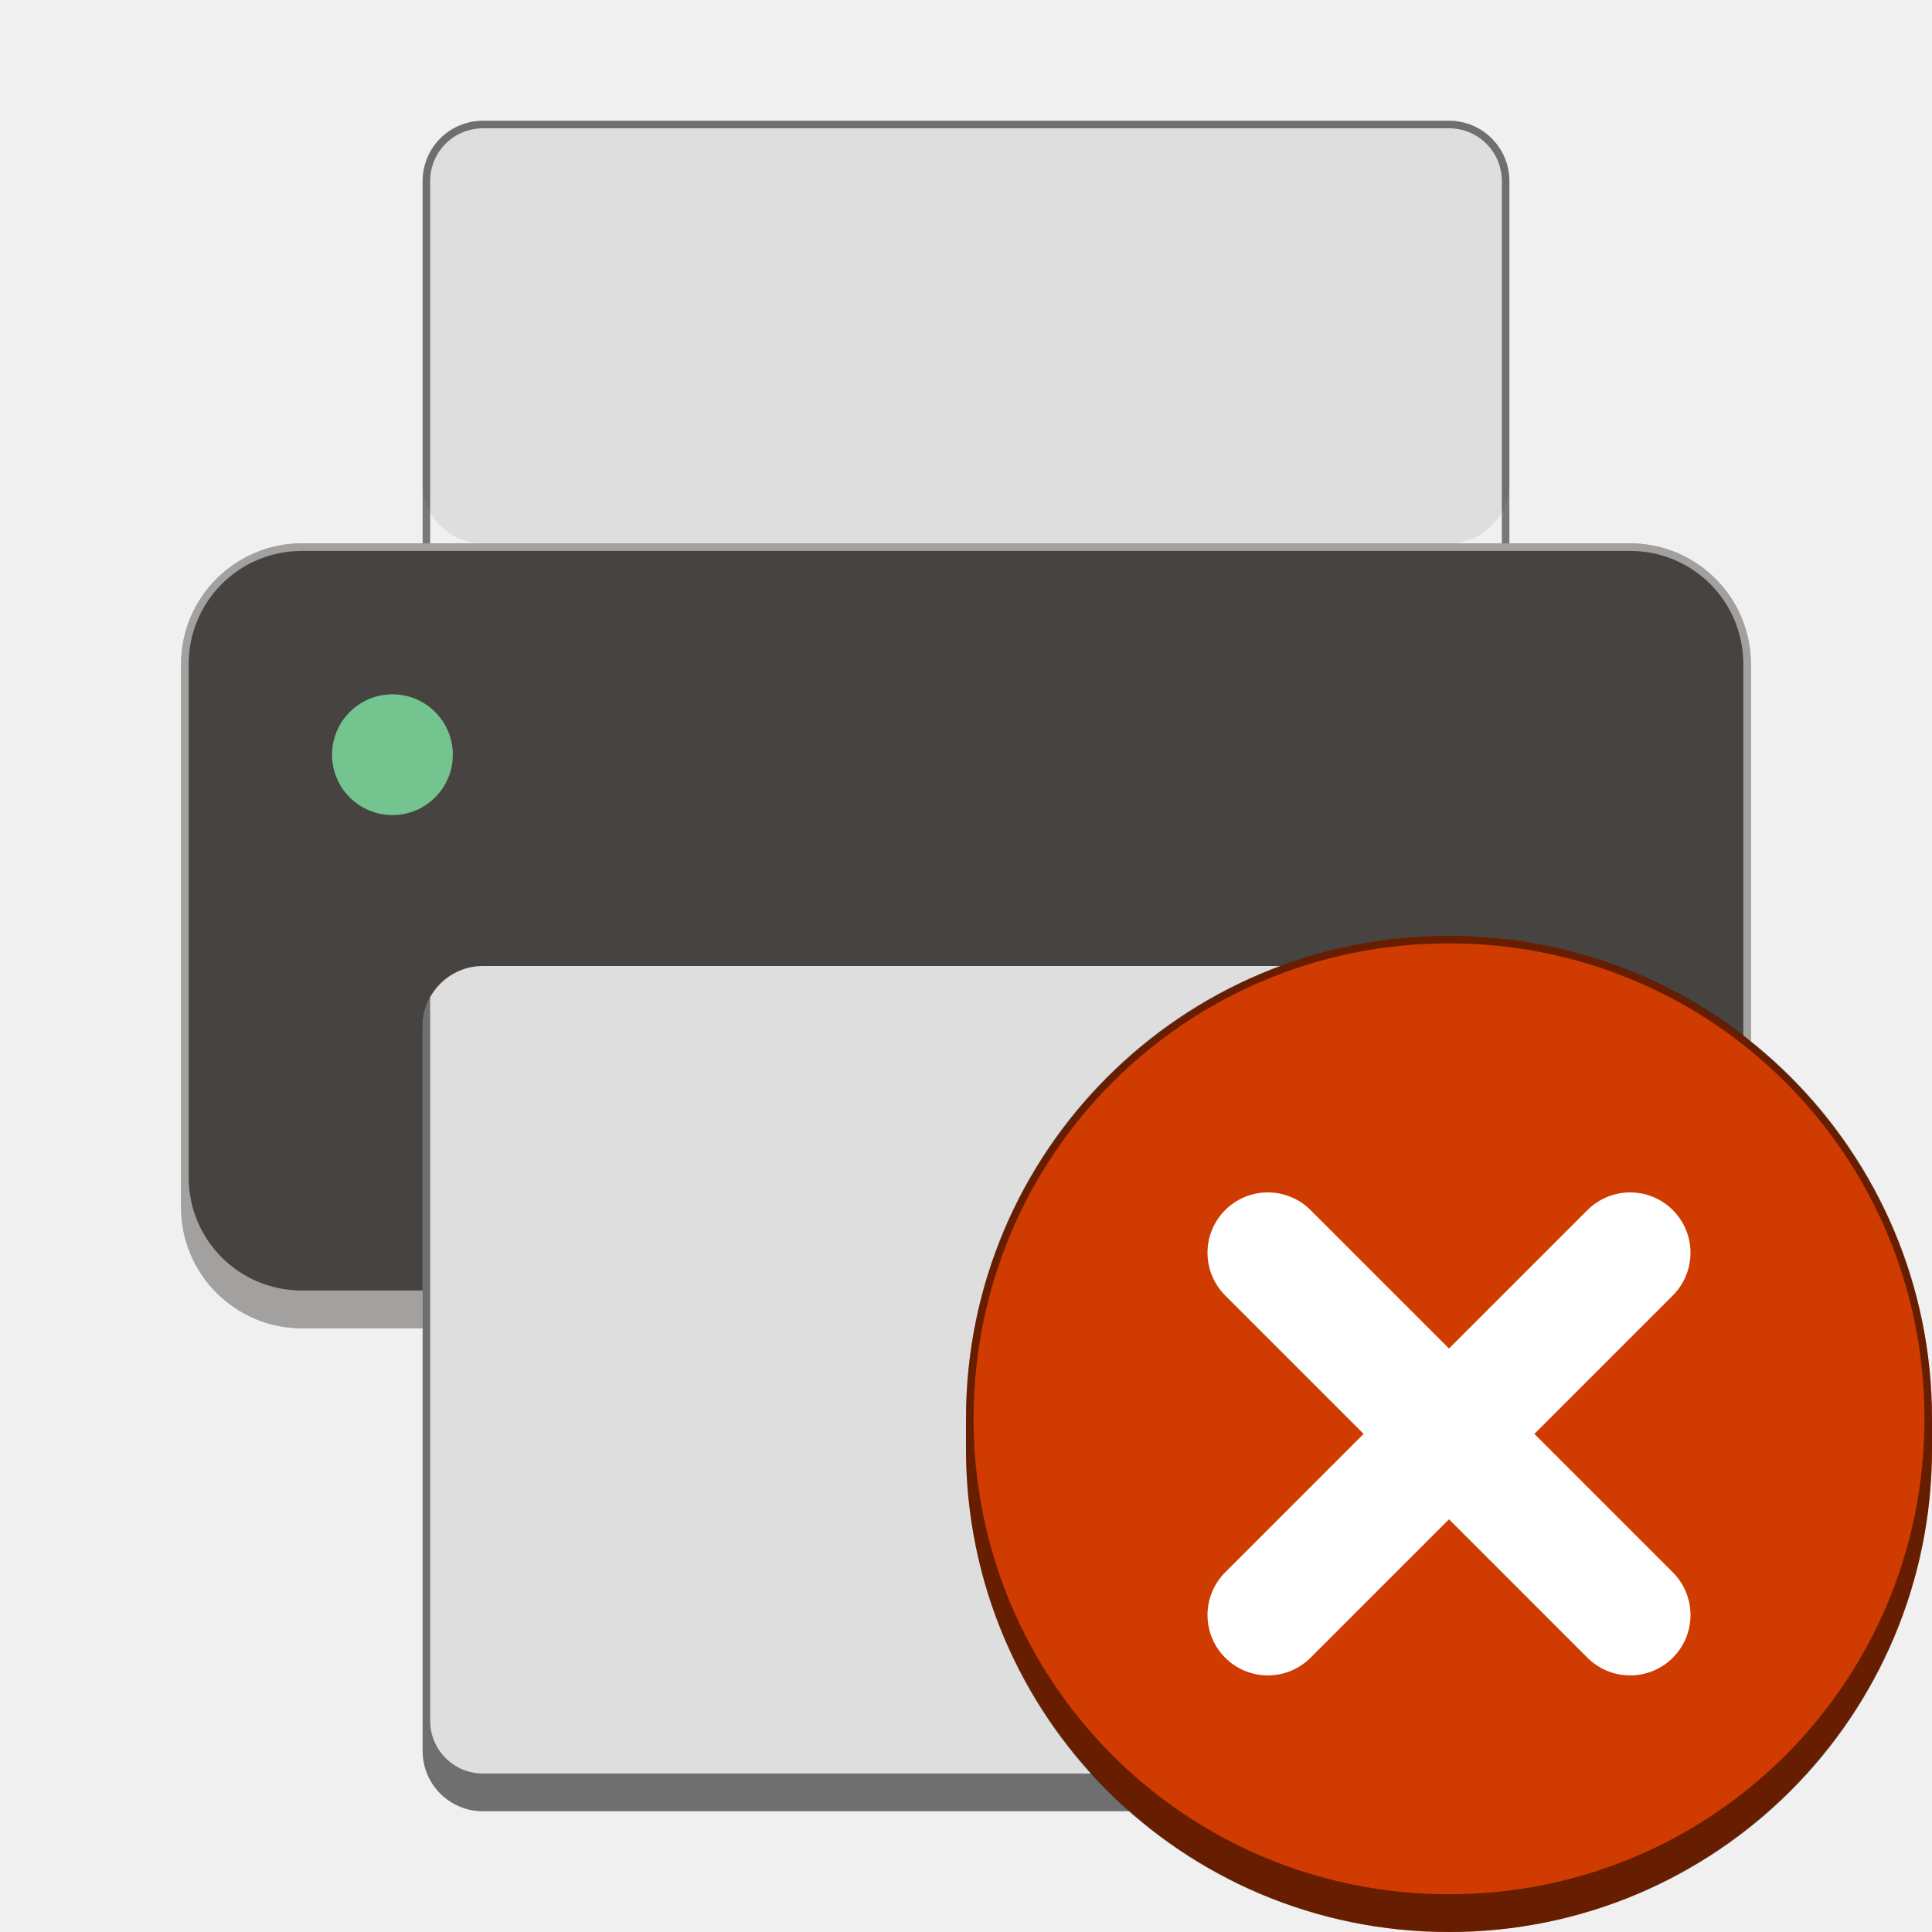
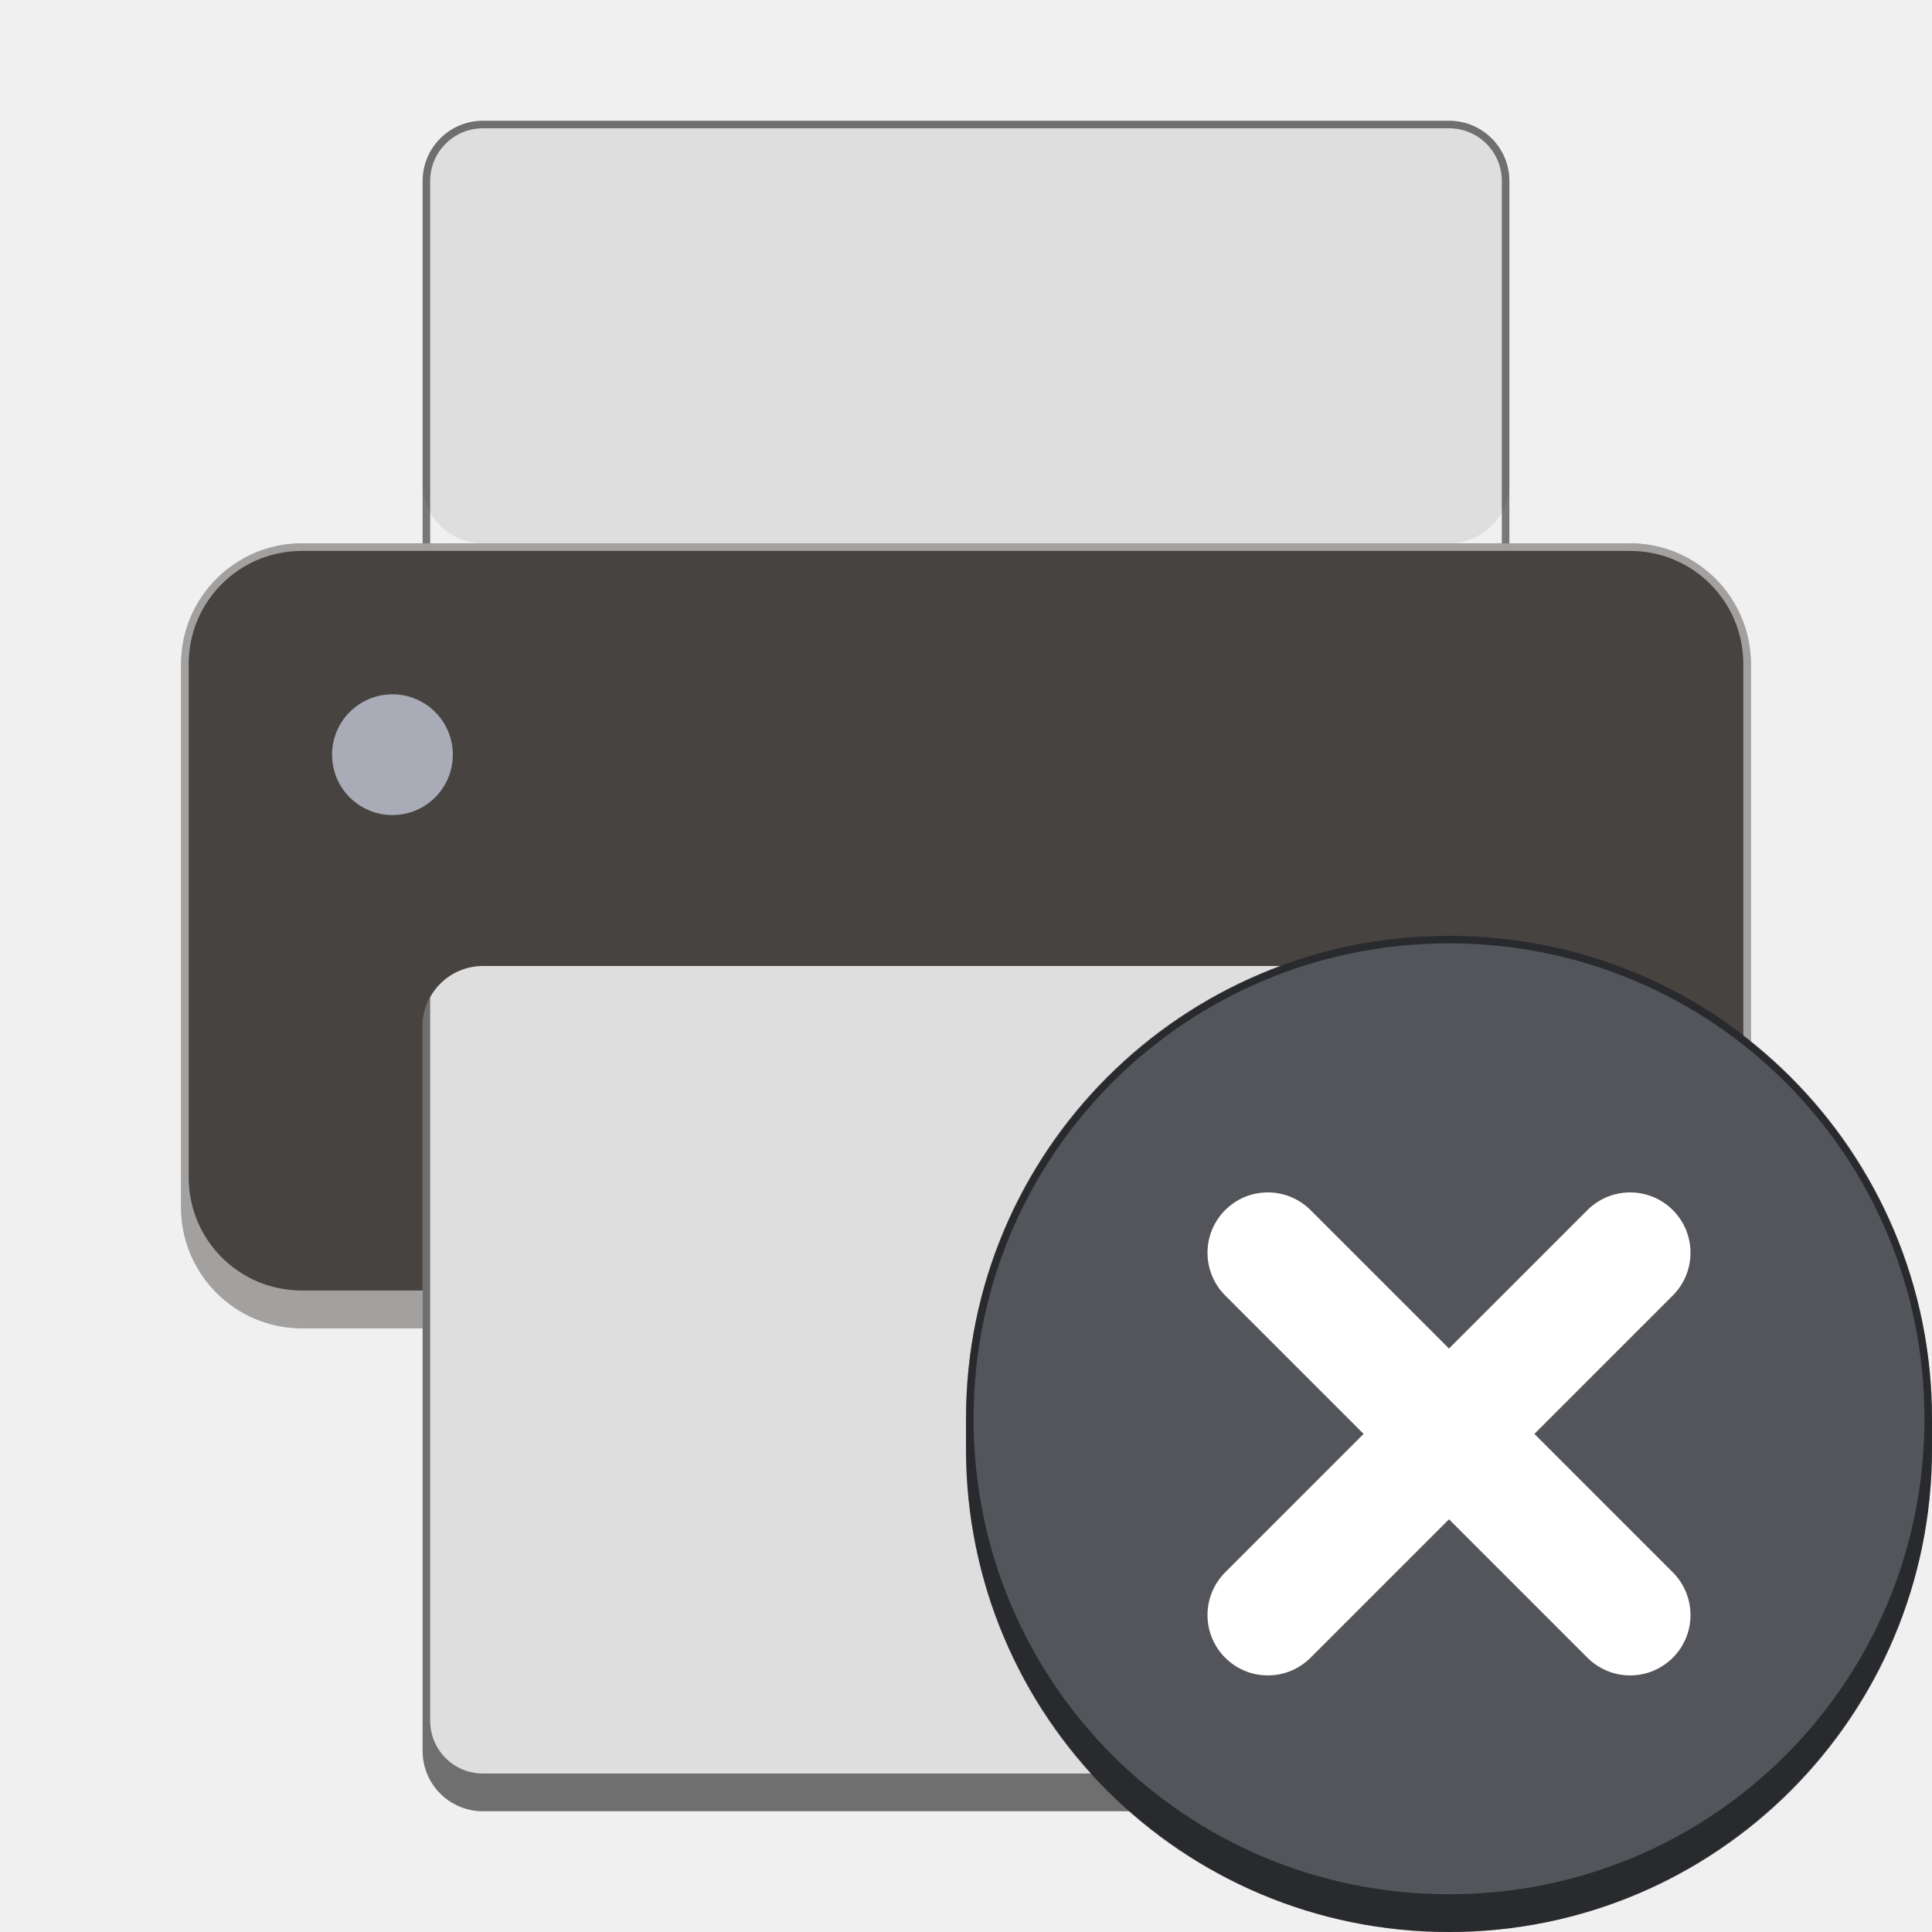
<svg xmlns="http://www.w3.org/2000/svg" version="1.0" viewBox="0 0 256 256">
  <g transform="translate(-464 272)">
    <rect x="520" y="-256" width="144" height="56" ry="8" fill="#dedede" />
    <path d="M528-256c-4.432 0-8 3.568-8 8v66a7.98 7.98 0 0 0 1 3.88V-248c0-3.878 3.122-7 7-7h128c3.878 0 7 3.122 7 7v69.88c.636-1.147 1-2.47 1-3.88v-66c0-4.432-3.568-8-8-8z" fill-opacity=".5" />
    <rect x="488" y="-200" width="208" height="104" ry="16" fill="#474341" />
    <path d="M504-200c-8.864 0-16 7.136-16 16v72c0 8.864 7.136 16 16 16h176c8.864 0 16-7.136 16-16v-72c0-8.864-7.136-16-16-16zm0 1h176c8.31 0 15 6.69 15 15v68c0 8.31-6.69 15-15 15H504c-8.31 0-15-6.69-15-15v-68c0-8.31 6.69-15 15-15z" fill="#fff" fill-opacity=".5" />
    <rect x="520" y="-144" width="144" height="112" ry="8" fill="#dedede" />
-     <circle cx="516" cy="-172" r="8" fill="#73c48f" />
+     <circle cx="516" cy="-172" r="8" fill="#A9ACB7" />
    <path d="M521-139.88a7.987 7.987 0 0 0-1 3.88v96c0 4.433 3.568 8 8 8h128c4.432 0 8-3.567 8-8v-96a7.98 7.98 0 0 0-1-3.88v95.881c0 3.878-3.122 7-7 7H528c-3.878 0-7-3.122-7-7z" fill-opacity=".5" />
-     <rect x="592" y="-148" width="128" height="132" ry="64" fill="#cf3b00" />
+     <rect x="592" y="-148" width="128" height="132" ry="64" fill="#53555A" />
    <path d="M656-148c-35.456 0-64 28.544-64 64v4c0 35.456 28.544 64 64 64s64-28.544 64-64v-4c0-35.456-28.544-64-64-64zm0 1c34.902 0 63 28.098 63 63s-28.098 63-63 63-63-28.098-63-63 28.098-63 63-63z" fill-opacity=".5" />
    <path d="M632-114a8 8 0 0 0-8 8 8 8 0 0 0 2.344 5.656L644.688-82l-18.344 18.344A8 8 0 0 0 624-58a8 8 0 0 0 8 8 8 8 0 0 0 5.656-2.343L656-70.687l18.266 18.266A8 8 0 0 0 680.001-50a8 8 0 0 0 8-8 8 8 0 0 0-2.344-5.656L667.313-82l18.266-18.266A8 8 0 0 0 688-106a8 8 0 0 0-8-8 8 8 0 0 0-5.657 2.344L656-93.312l-18.266-18.266a8 8 0 0 0-.08-.08 8 8 0 0 0-5.656-2.342z" fill="#fff" />
  </g>
</svg>
